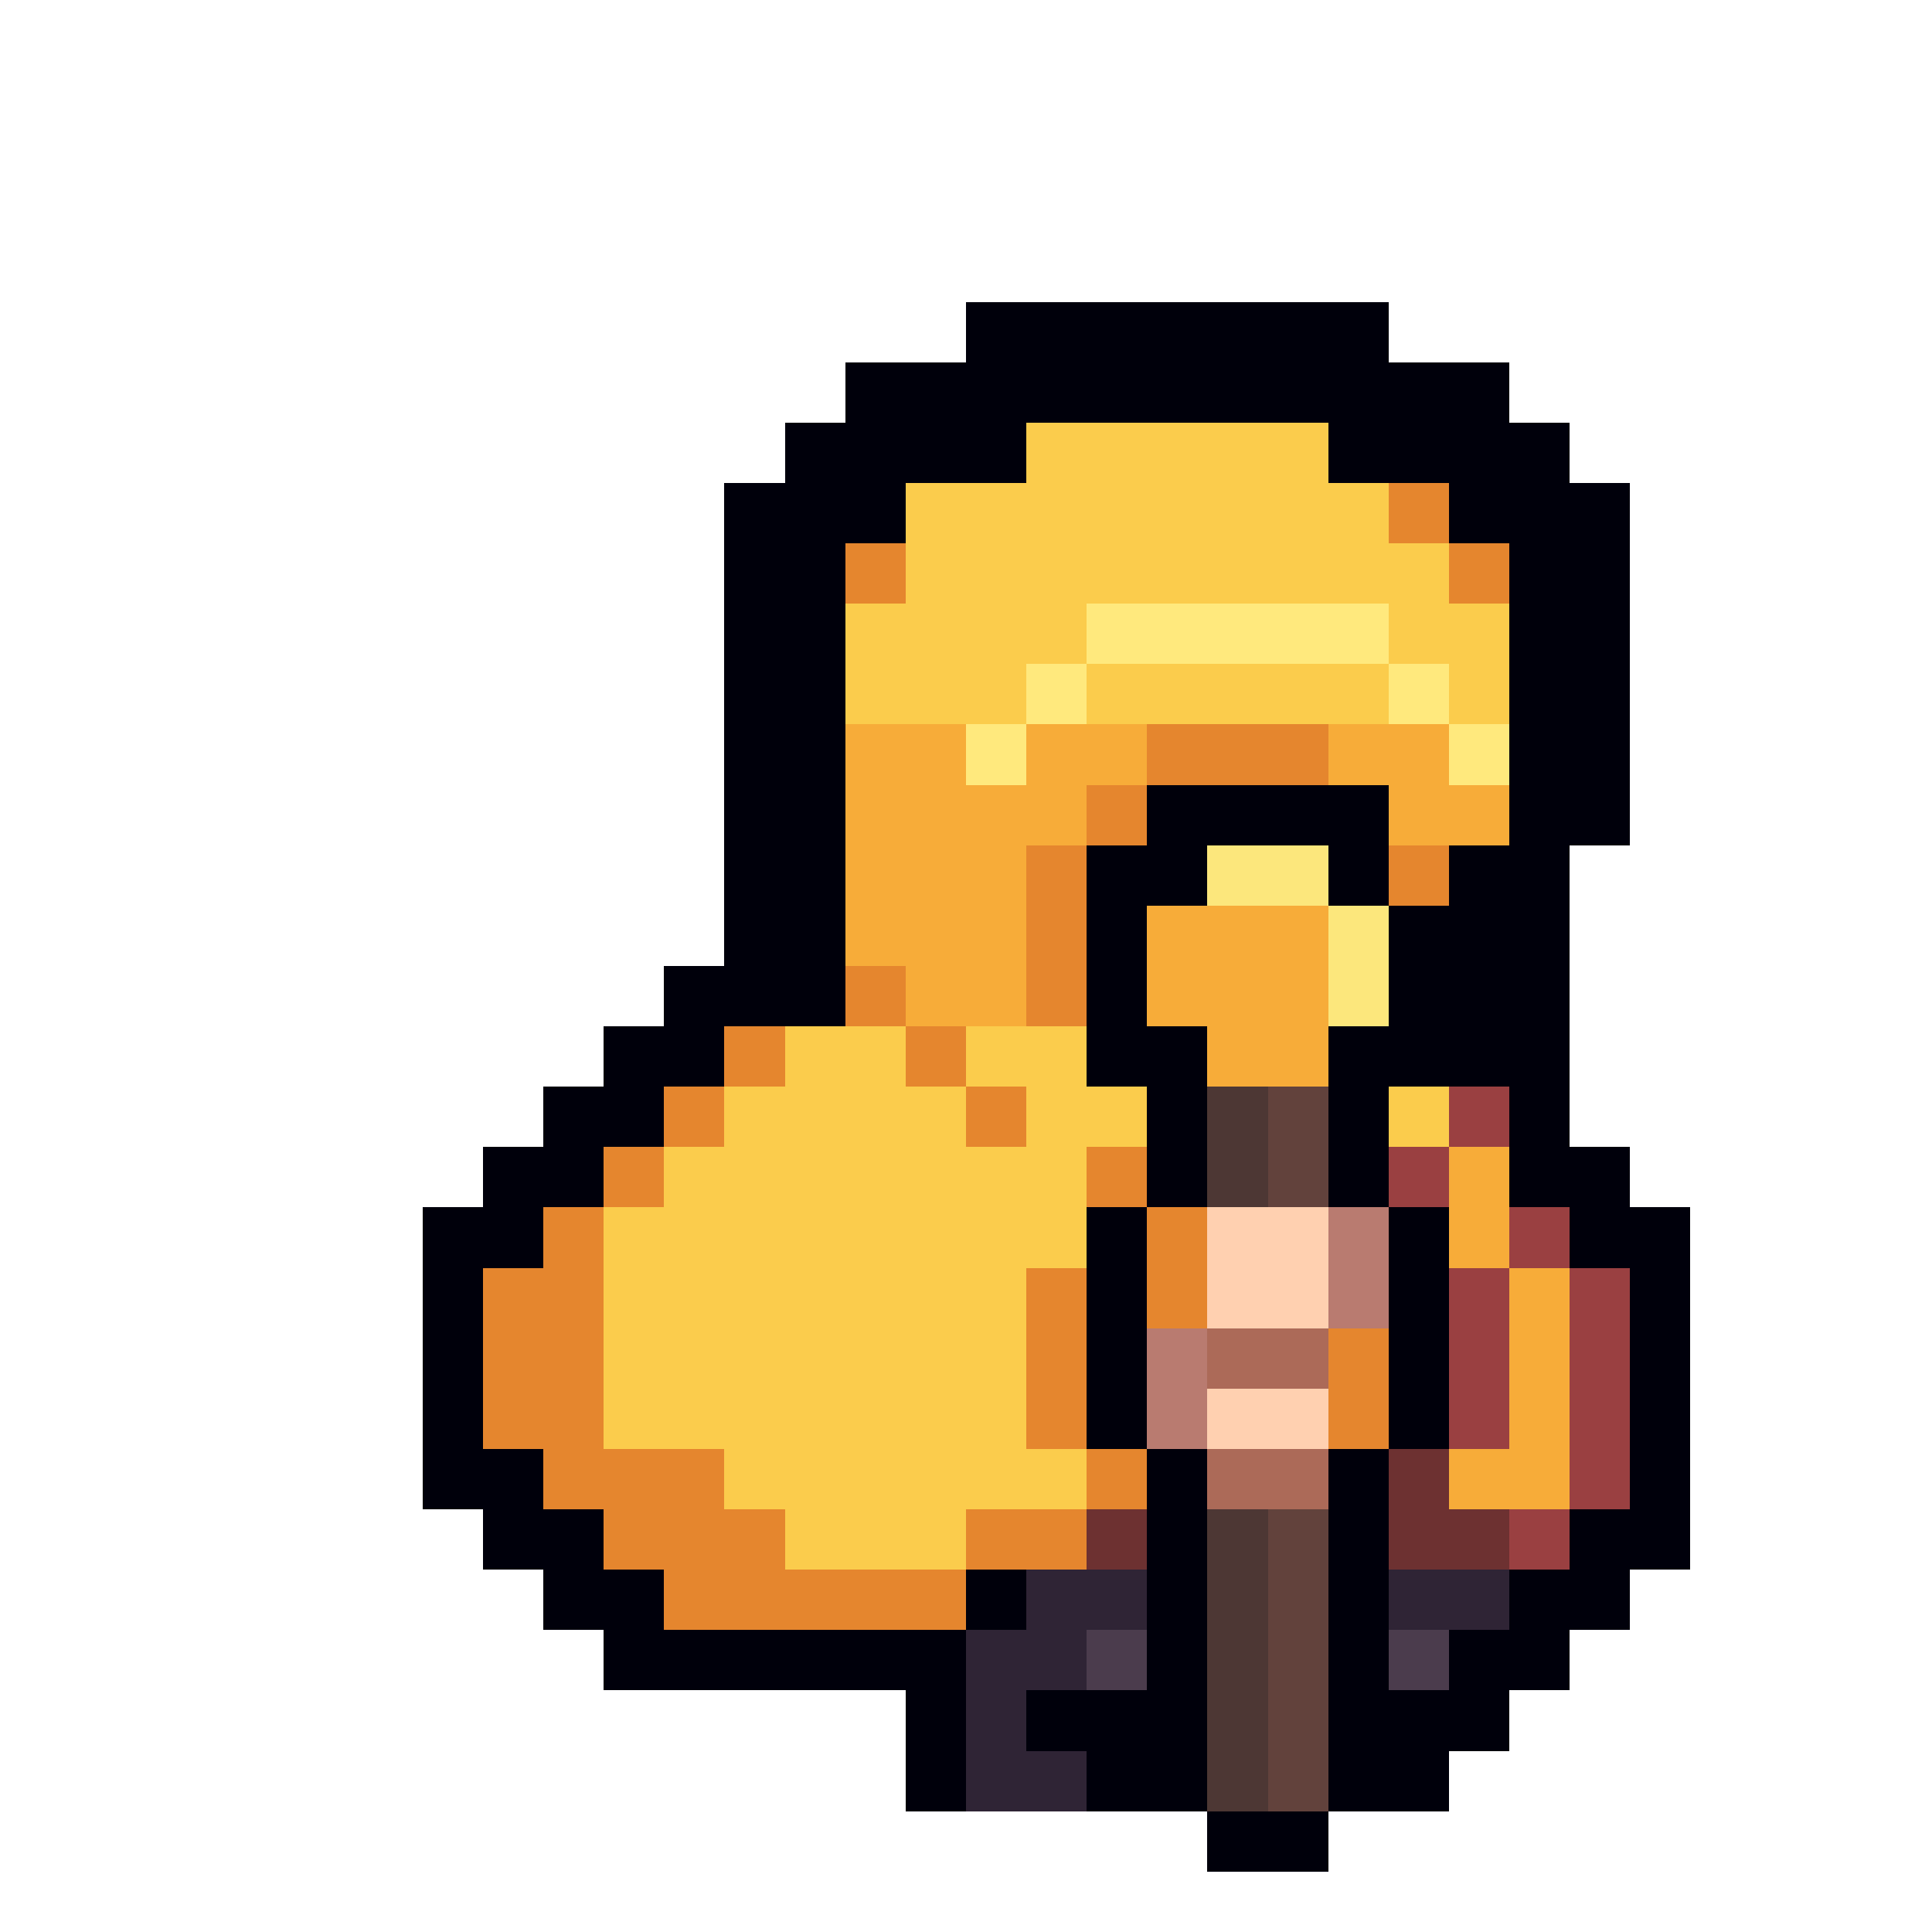
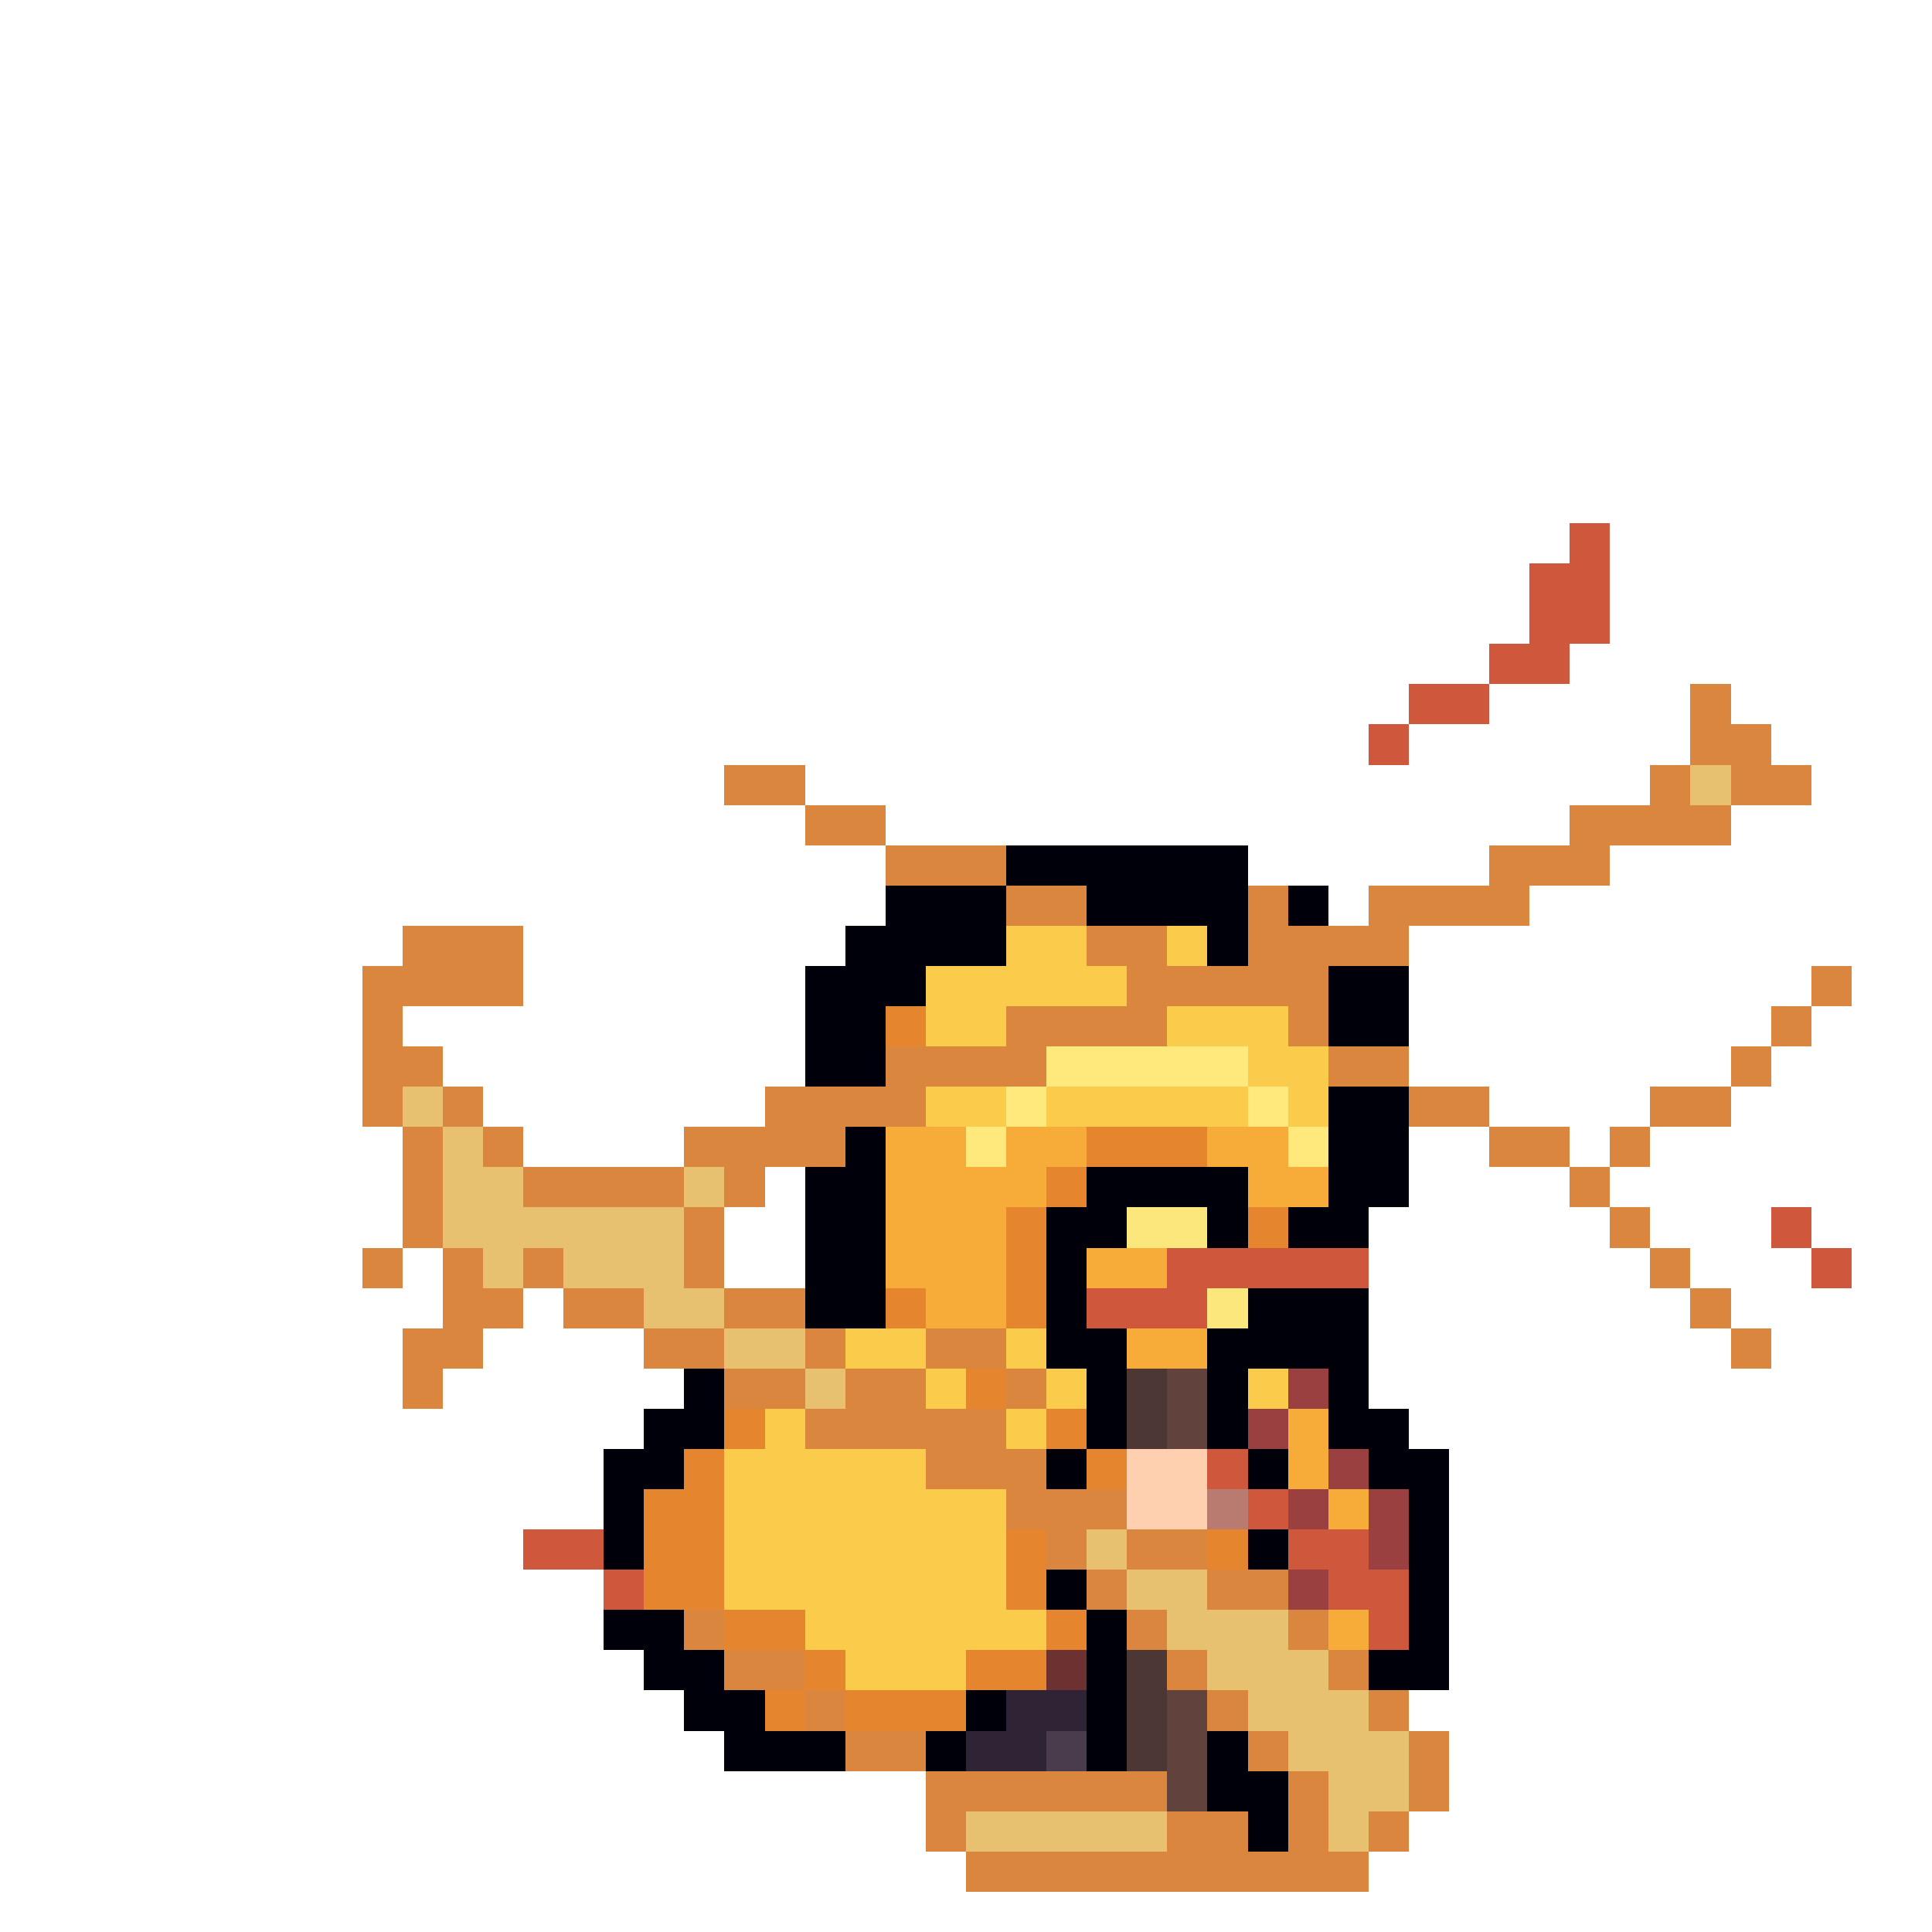
- <svg xmlns="http://www.w3.org/2000/svg" version="1.1" width="32" height="32" shape-rendering="crispEdges">
-   <rect x="16" y="5" width="7" height="2" fill="#00000B" />
-   <rect x="14" y="6" width="2" height="2" fill="#00000B" />
-   <rect x="23" y="6" width="2" height="2" fill="#00000B" />
-   <rect x="13" y="7" width="1" height="10" fill="#00000B" />
-   <rect x="16" y="7" width="1" height="1" fill="#00000B" />
-   <rect x="17" y="7" width="5" height="3" fill="#FBCC4C" />
-   <rect x="22" y="7" width="1" height="1" fill="#00000B" />
-   <rect x="25" y="7" width="1" height="13" fill="#00000B" />
-   <rect x="12" y="8" width="1" height="9" fill="#00000B" />
-   <rect x="14" y="8" width="1" height="1" fill="#00000B" />
-   <rect x="15" y="8" width="2" height="4" fill="#FBCC4C" />
-   <rect x="22" y="8" width="1" height="2" fill="#FBCC4C" />
-   <rect x="23" y="8" width="1" height="1" fill="#E5862E" />
-   <rect x="24" y="8" width="1" height="1" fill="#00000B" />
-   <rect x="26" y="8" width="1" height="6" fill="#00000B" />
-   <rect x="14" y="9" width="1" height="1" fill="#E5862E" />
-   <rect x="23" y="9" width="1" height="2" fill="#FBCC4C" />
-   <rect x="24" y="9" width="1" height="1" fill="#E5862E" />
-   <rect x="14" y="10" width="1" height="2" fill="#FBCC4C" />
-   <rect x="17" y="10" width="1" height="1" fill="#FBCC4C" />
-   <rect x="18" y="10" width="5" height="1" fill="#FFE97D" />
-   <rect x="24" y="10" width="1" height="2" fill="#FBCC4C" />
-   <rect x="17" y="11" width="1" height="1" fill="#FFE97D" />
-   <rect x="18" y="11" width="5" height="1" fill="#FBCC4C" />
-   <rect x="23" y="11" width="1" height="1" fill="#FFE97D" />
-   <rect x="14" y="12" width="2" height="4" fill="#F7AC39" />
-   <rect x="16" y="12" width="1" height="1" fill="#FFE97D" />
-   <rect x="17" y="12" width="2" height="1" fill="#F7AC39" />
-   <rect x="19" y="12" width="3" height="1" fill="#E5862E" />
-   <rect x="22" y="12" width="2" height="1" fill="#F7AC39" />
-   <rect x="24" y="12" width="1" height="1" fill="#FFE97D" />
-   <rect x="16" y="13" width="2" height="1" fill="#F7AC39" />
-   <rect x="18" y="13" width="1" height="1" fill="#E5862E" />
-   <rect x="19" y="13" width="4" height="1" fill="#00000B" />
-   <rect x="23" y="13" width="2" height="1" fill="#F7AC39" />
-   <rect x="16" y="14" width="1" height="3" fill="#F7AC39" />
-   <rect x="17" y="14" width="1" height="3" fill="#E5862E" />
-   <rect x="18" y="14" width="2" height="1" fill="#00000B" />
-   <rect x="20" y="14" width="2" height="1" fill="#FCE77C" />
-   <rect x="22" y="14" width="1" height="1" fill="#00000B" />
-   <rect x="23" y="14" width="1" height="1" fill="#E5862E" />
-   <rect x="24" y="14" width="1" height="4" fill="#00000B" />
-   <rect x="18" y="15" width="1" height="3" fill="#00000B" />
-   <rect x="19" y="15" width="3" height="2" fill="#F7AC39" />
-   <rect x="22" y="15" width="1" height="2" fill="#FCE77C" />
-   <rect x="23" y="15" width="1" height="3" fill="#00000B" />
-   <rect x="11" y="16" width="1" height="2" fill="#00000B" />
-   <rect x="14" y="16" width="1" height="1" fill="#E5862E" />
-   <rect x="15" y="16" width="1" height="1" fill="#F7AC39" />
-   <rect x="10" y="17" width="1" height="2" fill="#00000B" />
-   <rect x="12" y="17" width="1" height="1" fill="#E5862E" />
-   <rect x="13" y="17" width="2" height="9" fill="#FBCC4C" />
-   <rect x="15" y="17" width="1" height="1" fill="#E5862E" />
-   <rect x="16" y="17" width="2" height="1" fill="#FBCC4C" />
-   <rect x="19" y="17" width="1" height="3" fill="#00000B" />
-   <rect x="20" y="17" width="2" height="1" fill="#F7AC39" />
-   <rect x="22" y="17" width="1" height="3" fill="#00000B" />
-   <rect x="9" y="18" width="1" height="2" fill="#00000B" />
-   <rect x="11" y="18" width="1" height="1" fill="#E5862E" />
-   <rect x="12" y="18" width="1" height="7" fill="#FBCC4C" />
-   <rect x="15" y="18" width="1" height="8" fill="#FBCC4C" />
-   <rect x="16" y="18" width="1" height="1" fill="#E5862E" />
-   <rect x="17" y="18" width="2" height="1" fill="#FBCC4C" />
-   <rect x="20" y="18" width="1" height="2" fill="#4D3734" />
-   <rect x="21" y="18" width="1" height="2" fill="#62423C" />
-   <rect x="23" y="18" width="1" height="1" fill="#FBCC4C" />
-   <rect x="24" y="18" width="1" height="1" fill="#9A4041" />
-   <rect x="8" y="19" width="1" height="2" fill="#00000B" />
-   <rect x="10" y="19" width="1" height="1" fill="#E5862E" />
-   <rect x="11" y="19" width="1" height="5" fill="#FBCC4C" />
-   <rect x="16" y="19" width="2" height="2" fill="#FBCC4C" />
-   <rect x="18" y="19" width="1" height="1" fill="#E5862E" />
-   <rect x="23" y="19" width="1" height="1" fill="#9A4041" />
-   <rect x="24" y="19" width="1" height="2" fill="#F7AC39" />
-   <rect x="26" y="19" width="1" height="2" fill="#00000B" />
-   <rect x="7" y="20" width="1" height="5" fill="#00000B" />
-   <rect x="9" y="20" width="1" height="5" fill="#E5862E" />
-   <rect x="10" y="20" width="1" height="4" fill="#FBCC4C" />
-   <rect x="18" y="20" width="1" height="4" fill="#00000B" />
-   <rect x="19" y="20" width="1" height="2" fill="#E5862E" />
-   <rect x="20" y="20" width="2" height="2" fill="#FFD0B0" />
-   <rect x="22" y="20" width="1" height="2" fill="#B97B70" />
-   <rect x="23" y="20" width="1" height="4" fill="#00000B" />
-   <rect x="25" y="20" width="1" height="1" fill="#9A4041" />
-   <rect x="27" y="20" width="1" height="6" fill="#00000B" />
-   <rect x="8" y="21" width="1" height="3" fill="#E5862E" />
-   <rect x="16" y="21" width="1" height="4" fill="#FBCC4C" />
-   <rect x="17" y="21" width="1" height="3" fill="#E5862E" />
-   <rect x="24" y="21" width="1" height="3" fill="#9A4041" />
-   <rect x="25" y="21" width="1" height="4" fill="#F7AC39" />
-   <rect x="26" y="21" width="1" height="4" fill="#9A4041" />
-   <rect x="19" y="22" width="1" height="2" fill="#B97B70" />
-   <rect x="20" y="22" width="2" height="1" fill="#AC6A58" />
-   <rect x="22" y="22" width="1" height="2" fill="#E5862E" />
-   <rect x="20" y="23" width="2" height="1" fill="#FFD0B0" />
-   <rect x="8" y="24" width="1" height="2" fill="#00000B" />
-   <rect x="10" y="24" width="2" height="2" fill="#E5862E" />
-   <rect x="17" y="24" width="1" height="1" fill="#FBCC4C" />
-   <rect x="18" y="24" width="1" height="1" fill="#E5862E" />
-   <rect x="19" y="24" width="1" height="6" fill="#00000B" />
-   <rect x="20" y="24" width="2" height="1" fill="#AC6A58" />
-   <rect x="22" y="24" width="1" height="6" fill="#00000B" />
-   <rect x="23" y="24" width="1" height="2" fill="#6D3131" />
-   <rect x="24" y="24" width="1" height="1" fill="#F7AC39" />
-   <rect x="9" y="25" width="1" height="2" fill="#00000B" />
-   <rect x="12" y="25" width="1" height="2" fill="#E5862E" />
-   <rect x="16" y="25" width="2" height="1" fill="#E5862E" />
-   <rect x="18" y="25" width="1" height="1" fill="#6D3131" />
-   <rect x="20" y="25" width="1" height="5" fill="#4D3734" />
-   <rect x="21" y="25" width="1" height="5" fill="#62423C" />
-   <rect x="24" y="25" width="1" height="1" fill="#6D3131" />
-   <rect x="25" y="25" width="1" height="1" fill="#9A4041" />
-   <rect x="26" y="25" width="1" height="2" fill="#00000B" />
-   <rect x="10" y="26" width="1" height="2" fill="#00000B" />
-   <rect x="11" y="26" width="1" height="1" fill="#E5862E" />
-   <rect x="13" y="26" width="3" height="1" fill="#E5862E" />
-   <rect x="16" y="26" width="1" height="1" fill="#00000B" />
-   <rect x="17" y="26" width="2" height="1" fill="#2F2435" />
-   <rect x="23" y="26" width="2" height="1" fill="#2F2435" />
-   <rect x="25" y="26" width="1" height="2" fill="#00000B" />
-   <rect x="11" y="27" width="5" height="1" fill="#00000B" />
-   <rect x="16" y="27" width="2" height="1" fill="#2F2435" />
-   <rect x="18" y="27" width="1" height="1" fill="#4B3C4D" />
-   <rect x="23" y="27" width="1" height="1" fill="#4B3C4D" />
-   <rect x="24" y="27" width="1" height="2" fill="#00000B" />
-   <rect x="15" y="28" width="1" height="2" fill="#00000B" />
-   <rect x="16" y="28" width="1" height="2" fill="#2F2435" />
-   <rect x="17" y="28" width="2" height="1" fill="#00000B" />
-   <rect x="23" y="28" width="1" height="2" fill="#00000B" />
-   <rect x="17" y="29" width="1" height="1" fill="#2F2435" />
-   <rect x="18" y="29" width="1" height="1" fill="#00000B" />
-   <rect x="20" y="30" width="2" height="1" fill="#00000B" />
+ <svg xmlns="http://www.w3.org/2000/svg" version="1.1" width="48" height="48" shape-rendering="crispEdges">
+   <rect x="39" y="13" width="1" height="3" fill="#CF573C" />
+   <rect x="38" y="14" width="1" height="3" fill="#CF573C" />
+   <rect x="37" y="16" width="1" height="1" fill="#CF573C" />
+   <rect x="35" y="17" width="2" height="1" fill="#CF573C" />
+   <rect x="42" y="17" width="1" height="2" fill="#DA863E" />
+   <rect x="34" y="18" width="1" height="1" fill="#CF573C" />
+   <rect x="43" y="18" width="1" height="2" fill="#DA863E" />
+   <rect x="18" y="19" width="2" height="1" fill="#DA863E" />
+   <rect x="41" y="19" width="1" height="2" fill="#DA863E" />
+   <rect x="42" y="19" width="1" height="1" fill="#E8C170" />
+   <rect x="44" y="19" width="1" height="1" fill="#DA863E" />
+   <rect x="20" y="20" width="2" height="1" fill="#DA863E" />
+   <rect x="39" y="20" width="2" height="1" fill="#DA863E" />
+   <rect x="42" y="20" width="1" height="1" fill="#DA863E" />
+   <rect x="22" y="21" width="3" height="1" fill="#DA863E" />
+   <rect x="25" y="21" width="6" height="1" fill="#00000B" />
+   <rect x="37" y="21" width="3" height="1" fill="#DA863E" />
+   <rect x="22" y="22" width="3" height="2" fill="#00000B" />
+   <rect x="25" y="22" width="2" height="1" fill="#DA863E" />
+   <rect x="27" y="22" width="4" height="1" fill="#00000B" />
+   <rect x="31" y="22" width="1" height="3" fill="#DA863E" />
+   <rect x="32" y="22" width="1" height="1" fill="#00000B" />
+   <rect x="34" y="22" width="4" height="1" fill="#DA863E" />
+   <rect x="10" y="23" width="3" height="2" fill="#DA863E" />
+   <rect x="21" y="23" width="1" height="4" fill="#00000B" />
+   <rect x="25" y="23" width="2" height="2" fill="#FBCC4C" />
+   <rect x="27" y="23" width="2" height="1" fill="#DA863E" />
+   <rect x="29" y="23" width="1" height="1" fill="#FBCC4C" />
+   <rect x="30" y="23" width="1" height="1" fill="#00000B" />
+   <rect x="32" y="23" width="3" height="1" fill="#DA863E" />
+   <rect x="9" y="24" width="1" height="4" fill="#DA863E" />
+   <rect x="20" y="24" width="1" height="3" fill="#00000B" />
+   <rect x="22" y="24" width="1" height="1" fill="#00000B" />
+   <rect x="23" y="24" width="2" height="2" fill="#FBCC4C" />
+   <rect x="27" y="24" width="1" height="1" fill="#FBCC4C" />
+   <rect x="28" y="24" width="3" height="1" fill="#DA863E" />
+   <rect x="32" y="24" width="1" height="2" fill="#DA863E" />
+   <rect x="33" y="24" width="2" height="2" fill="#00000B" />
+   <rect x="45" y="24" width="1" height="1" fill="#DA863E" />
+   <rect x="22" y="25" width="1" height="1" fill="#E5862E" />
+   <rect x="25" y="25" width="4" height="1" fill="#DA863E" />
+   <rect x="29" y="25" width="3" height="1" fill="#FBCC4C" />
+   <rect x="44" y="25" width="1" height="1" fill="#DA863E" />
+   <rect x="10" y="26" width="1" height="1" fill="#DA863E" />
+   <rect x="22" y="26" width="4" height="1" fill="#DA863E" />
+   <rect x="26" y="26" width="5" height="1" fill="#FFE97D" />
+   <rect x="31" y="26" width="2" height="1" fill="#FBCC4C" />
+   <rect x="33" y="26" width="2" height="1" fill="#DA863E" />
+   <rect x="43" y="26" width="1" height="1" fill="#DA863E" />
+   <rect x="10" y="27" width="1" height="1" fill="#E8C170" />
+   <rect x="11" y="27" width="1" height="1" fill="#DA863E" />
+   <rect x="19" y="27" width="4" height="1" fill="#DA863E" />
+   <rect x="23" y="27" width="2" height="1" fill="#FBCC4C" />
+   <rect x="25" y="27" width="1" height="1" fill="#FFE97D" />
+   <rect x="26" y="27" width="5" height="1" fill="#FBCC4C" />
+   <rect x="31" y="27" width="1" height="1" fill="#FFE97D" />
+   <rect x="32" y="27" width="1" height="1" fill="#FBCC4C" />
+   <rect x="33" y="27" width="2" height="3" fill="#00000B" />
+   <rect x="35" y="27" width="2" height="1" fill="#DA863E" />
+   <rect x="41" y="27" width="2" height="1" fill="#DA863E" />
+   <rect x="10" y="28" width="1" height="3" fill="#DA863E" />
+   <rect x="11" y="28" width="1" height="3" fill="#E8C170" />
+   <rect x="12" y="28" width="1" height="1" fill="#DA863E" />
+   <rect x="17" y="28" width="4" height="1" fill="#DA863E" />
+   <rect x="21" y="28" width="1" height="5" fill="#00000B" />
+   <rect x="22" y="28" width="2" height="4" fill="#F7AC39" />
+   <rect x="24" y="28" width="1" height="1" fill="#FFE97D" />
+   <rect x="25" y="28" width="2" height="1" fill="#F7AC39" />
+   <rect x="27" y="28" width="3" height="1" fill="#E5862E" />
+   <rect x="30" y="28" width="2" height="1" fill="#F7AC39" />
+   <rect x="32" y="28" width="1" height="1" fill="#FFE97D" />
+   <rect x="37" y="28" width="2" height="1" fill="#DA863E" />
+   <rect x="40" y="28" width="1" height="1" fill="#DA863E" />
+   <rect x="12" y="29" width="1" height="3" fill="#E8C170" />
+   <rect x="13" y="29" width="4" height="1" fill="#DA863E" />
+   <rect x="17" y="29" width="1" height="1" fill="#E8C170" />
+   <rect x="18" y="29" width="1" height="1" fill="#DA863E" />
+   <rect x="20" y="29" width="1" height="4" fill="#00000B" />
+   <rect x="24" y="29" width="2" height="1" fill="#F7AC39" />
+   <rect x="26" y="29" width="1" height="1" fill="#E5862E" />
+   <rect x="27" y="29" width="4" height="1" fill="#00000B" />
+   <rect x="31" y="29" width="2" height="1" fill="#F7AC39" />
+   <rect x="39" y="29" width="1" height="1" fill="#DA863E" />
+   <rect x="13" y="30" width="4" height="1" fill="#E8C170" />
+   <rect x="17" y="30" width="1" height="2" fill="#DA863E" />
+   <rect x="24" y="30" width="1" height="3" fill="#F7AC39" />
+   <rect x="25" y="30" width="1" height="3" fill="#E5862E" />
+   <rect x="26" y="30" width="2" height="1" fill="#00000B" />
+   <rect x="28" y="30" width="2" height="1" fill="#FCE77C" />
+   <rect x="30" y="30" width="1" height="1" fill="#00000B" />
+   <rect x="31" y="30" width="1" height="1" fill="#E5862E" />
+   <rect x="32" y="30" width="2" height="1" fill="#00000B" />
+   <rect x="40" y="30" width="1" height="1" fill="#DA863E" />
+   <rect x="44" y="30" width="1" height="1" fill="#CF573C" />
+   <rect x="9" y="31" width="1" height="1" fill="#DA863E" />
+   <rect x="11" y="31" width="1" height="3" fill="#DA863E" />
+   <rect x="13" y="31" width="1" height="1" fill="#DA863E" />
+   <rect x="14" y="31" width="3" height="1" fill="#E8C170" />
+   <rect x="26" y="31" width="1" height="3" fill="#00000B" />
+   <rect x="27" y="31" width="2" height="1" fill="#F7AC39" />
+   <rect x="29" y="31" width="5" height="1" fill="#CF573C" />
+   <rect x="41" y="31" width="1" height="1" fill="#DA863E" />
+   <rect x="45" y="31" width="1" height="1" fill="#CF573C" />
+   <rect x="12" y="32" width="1" height="1" fill="#DA863E" />
+   <rect x="14" y="32" width="2" height="1" fill="#DA863E" />
+   <rect x="16" y="32" width="2" height="1" fill="#E8C170" />
+   <rect x="18" y="32" width="2" height="1" fill="#DA863E" />
+   <rect x="22" y="32" width="1" height="1" fill="#E5862E" />
+   <rect x="23" y="32" width="1" height="1" fill="#F7AC39" />
+   <rect x="27" y="32" width="3" height="1" fill="#CF573C" />
+   <rect x="30" y="32" width="1" height="1" fill="#FCE77C" />
+   <rect x="31" y="32" width="3" height="2" fill="#00000B" />
+   <rect x="42" y="32" width="1" height="1" fill="#DA863E" />
+   <rect x="10" y="33" width="1" height="2" fill="#DA863E" />
+   <rect x="16" y="33" width="2" height="1" fill="#DA863E" />
+   <rect x="18" y="33" width="2" height="1" fill="#E8C170" />
+   <rect x="20" y="33" width="1" height="1" fill="#DA863E" />
+   <rect x="21" y="33" width="2" height="1" fill="#FBCC4C" />
+   <rect x="23" y="33" width="2" height="1" fill="#DA863E" />
+   <rect x="25" y="33" width="1" height="1" fill="#FBCC4C" />
+   <rect x="27" y="33" width="1" height="3" fill="#00000B" />
+   <rect x="28" y="33" width="2" height="1" fill="#F7AC39" />
+   <rect x="30" y="33" width="1" height="3" fill="#00000B" />
+   <rect x="43" y="33" width="1" height="1" fill="#DA863E" />
+   <rect x="17" y="34" width="1" height="2" fill="#00000B" />
+   <rect x="18" y="34" width="2" height="1" fill="#DA863E" />
+   <rect x="20" y="34" width="1" height="1" fill="#E8C170" />
+   <rect x="21" y="34" width="2" height="2" fill="#DA863E" />
+   <rect x="23" y="34" width="1" height="1" fill="#FBCC4C" />
+   <rect x="24" y="34" width="1" height="1" fill="#E5862E" />
+   <rect x="25" y="34" width="1" height="1" fill="#DA863E" />
+   <rect x="26" y="34" width="1" height="1" fill="#FBCC4C" />
+   <rect x="28" y="34" width="1" height="2" fill="#4D3734" />
+   <rect x="29" y="34" width="1" height="2" fill="#62423C" />
+   <rect x="31" y="34" width="1" height="1" fill="#FBCC4C" />
+   <rect x="32" y="34" width="1" height="1" fill="#9A4041" />
+   <rect x="33" y="34" width="1" height="2" fill="#00000B" />
+   <rect x="16" y="35" width="1" height="2" fill="#00000B" />
+   <rect x="18" y="35" width="1" height="1" fill="#E5862E" />
+   <rect x="19" y="35" width="1" height="5" fill="#FBCC4C" />
+   <rect x="20" y="35" width="1" height="1" fill="#DA863E" />
+   <rect x="23" y="35" width="2" height="2" fill="#DA863E" />
+   <rect x="25" y="35" width="1" height="1" fill="#FBCC4C" />
+   <rect x="26" y="35" width="1" height="1" fill="#E5862E" />
+   <rect x="31" y="35" width="1" height="1" fill="#9A4041" />
+   <rect x="32" y="35" width="1" height="2" fill="#F7AC39" />
+   <rect x="34" y="35" width="1" height="2" fill="#00000B" />
+   <rect x="15" y="36" width="1" height="3" fill="#00000B" />
+   <rect x="17" y="36" width="1" height="4" fill="#E5862E" />
+   <rect x="18" y="36" width="1" height="4" fill="#FBCC4C" />
+   <rect x="20" y="36" width="3" height="5" fill="#FBCC4C" />
+   <rect x="25" y="36" width="1" height="2" fill="#DA863E" />
+   <rect x="26" y="36" width="1" height="1" fill="#00000B" />
+   <rect x="27" y="36" width="1" height="1" fill="#E5862E" />
+   <rect x="28" y="36" width="2" height="2" fill="#FFD0B0" />
+   <rect x="30" y="36" width="1" height="1" fill="#CF573C" />
+   <rect x="31" y="36" width="1" height="1" fill="#00000B" />
+   <rect x="33" y="36" width="1" height="1" fill="#9A4041" />
+   <rect x="35" y="36" width="1" height="6" fill="#00000B" />
+   <rect x="16" y="37" width="1" height="3" fill="#E5862E" />
+   <rect x="23" y="37" width="2" height="4" fill="#FBCC4C" />
+   <rect x="26" y="37" width="2" height="1" fill="#DA863E" />
+   <rect x="30" y="37" width="1" height="1" fill="#B97B70" />
+   <rect x="31" y="37" width="1" height="1" fill="#CF573C" />
+   <rect x="32" y="37" width="1" height="1" fill="#9A4041" />
+   <rect x="33" y="37" width="1" height="1" fill="#F7AC39" />
+   <rect x="34" y="37" width="1" height="2" fill="#9A4041" />
+   <rect x="13" y="38" width="2" height="1" fill="#CF573C" />
+   <rect x="25" y="38" width="1" height="2" fill="#E5862E" />
+   <rect x="26" y="38" width="1" height="1" fill="#DA863E" />
+   <rect x="27" y="38" width="1" height="1" fill="#E8C170" />
+   <rect x="28" y="38" width="2" height="1" fill="#DA863E" />
+   <rect x="30" y="38" width="1" height="1" fill="#E5862E" />
+   <rect x="31" y="38" width="1" height="1" fill="#00000B" />
+   <rect x="32" y="38" width="2" height="1" fill="#CF573C" />
+   <rect x="15" y="39" width="1" height="1" fill="#CF573C" />
+   <rect x="26" y="39" width="1" height="1" fill="#00000B" />
+   <rect x="27" y="39" width="1" height="1" fill="#DA863E" />
+   <rect x="28" y="39" width="2" height="1" fill="#E8C170" />
+   <rect x="30" y="39" width="2" height="1" fill="#DA863E" />
+   <rect x="32" y="39" width="1" height="1" fill="#9A4041" />
+   <rect x="33" y="39" width="2" height="1" fill="#CF573C" />
+   <rect x="15" y="40" width="2" height="1" fill="#00000B" />
+   <rect x="17" y="40" width="1" height="1" fill="#DA863E" />
+   <rect x="18" y="40" width="2" height="1" fill="#E5862E" />
+   <rect x="25" y="40" width="1" height="1" fill="#FBCC4C" />
+   <rect x="26" y="40" width="1" height="1" fill="#E5862E" />
+   <rect x="27" y="40" width="1" height="4" fill="#00000B" />
+   <rect x="28" y="40" width="1" height="1" fill="#DA863E" />
+   <rect x="29" y="40" width="3" height="1" fill="#E8C170" />
+   <rect x="32" y="40" width="1" height="1" fill="#DA863E" />
+   <rect x="33" y="40" width="1" height="1" fill="#F7AC39" />
+   <rect x="34" y="40" width="1" height="1" fill="#CF573C" />
+   <rect x="16" y="41" width="2" height="1" fill="#00000B" />
+   <rect x="18" y="41" width="2" height="1" fill="#DA863E" />
+   <rect x="20" y="41" width="1" height="1" fill="#E5862E" />
+   <rect x="21" y="41" width="3" height="1" fill="#FBCC4C" />
+   <rect x="24" y="41" width="2" height="1" fill="#E5862E" />
+   <rect x="26" y="41" width="1" height="1" fill="#6D3131" />
+   <rect x="28" y="41" width="1" height="3" fill="#4D3734" />
+   <rect x="29" y="41" width="1" height="1" fill="#DA863E" />
+   <rect x="30" y="41" width="3" height="1" fill="#E8C170" />
+   <rect x="33" y="41" width="1" height="1" fill="#DA863E" />
+   <rect x="34" y="41" width="1" height="1" fill="#00000B" />
+   <rect x="17" y="42" width="2" height="1" fill="#00000B" />
+   <rect x="19" y="42" width="1" height="1" fill="#E5862E" />
+   <rect x="20" y="42" width="1" height="1" fill="#DA863E" />
+   <rect x="21" y="42" width="3" height="1" fill="#E5862E" />
+   <rect x="24" y="42" width="1" height="1" fill="#00000B" />
+   <rect x="25" y="42" width="2" height="1" fill="#2F2435" />
+   <rect x="29" y="42" width="1" height="3" fill="#62423C" />
+   <rect x="30" y="42" width="1" height="1" fill="#DA863E" />
+   <rect x="31" y="42" width="3" height="1" fill="#E8C170" />
+   <rect x="34" y="42" width="1" height="1" fill="#DA863E" />
+   <rect x="18" y="43" width="3" height="1" fill="#00000B" />
+   <rect x="21" y="43" width="2" height="1" fill="#DA863E" />
+   <rect x="23" y="43" width="1" height="1" fill="#00000B" />
+   <rect x="24" y="43" width="2" height="1" fill="#2F2435" />
+   <rect x="26" y="43" width="1" height="1" fill="#4B3C4D" />
+   <rect x="30" y="43" width="1" height="2" fill="#00000B" />
+   <rect x="31" y="43" width="1" height="1" fill="#DA863E" />
+   <rect x="32" y="43" width="3" height="1" fill="#E8C170" />
+   <rect x="35" y="43" width="1" height="2" fill="#DA863E" />
+   <rect x="23" y="44" width="6" height="1" fill="#DA863E" />
+   <rect x="31" y="44" width="1" height="2" fill="#00000B" />
+   <rect x="32" y="44" width="1" height="3" fill="#DA863E" />
+   <rect x="33" y="44" width="2" height="1" fill="#E8C170" />
+   <rect x="23" y="45" width="1" height="1" fill="#DA863E" />
+   <rect x="24" y="45" width="5" height="1" fill="#E8C170" />
+   <rect x="29" y="45" width="2" height="2" fill="#DA863E" />
+   <rect x="33" y="45" width="1" height="1" fill="#E8C170" />
+   <rect x="34" y="45" width="1" height="1" fill="#DA863E" />
+   <rect x="24" y="46" width="5" height="1" fill="#DA863E" />
+   <rect x="31" y="46" width="1" height="1" fill="#DA863E" />
+   <rect x="33" y="46" width="1" height="1" fill="#DA863E" />
</svg>
